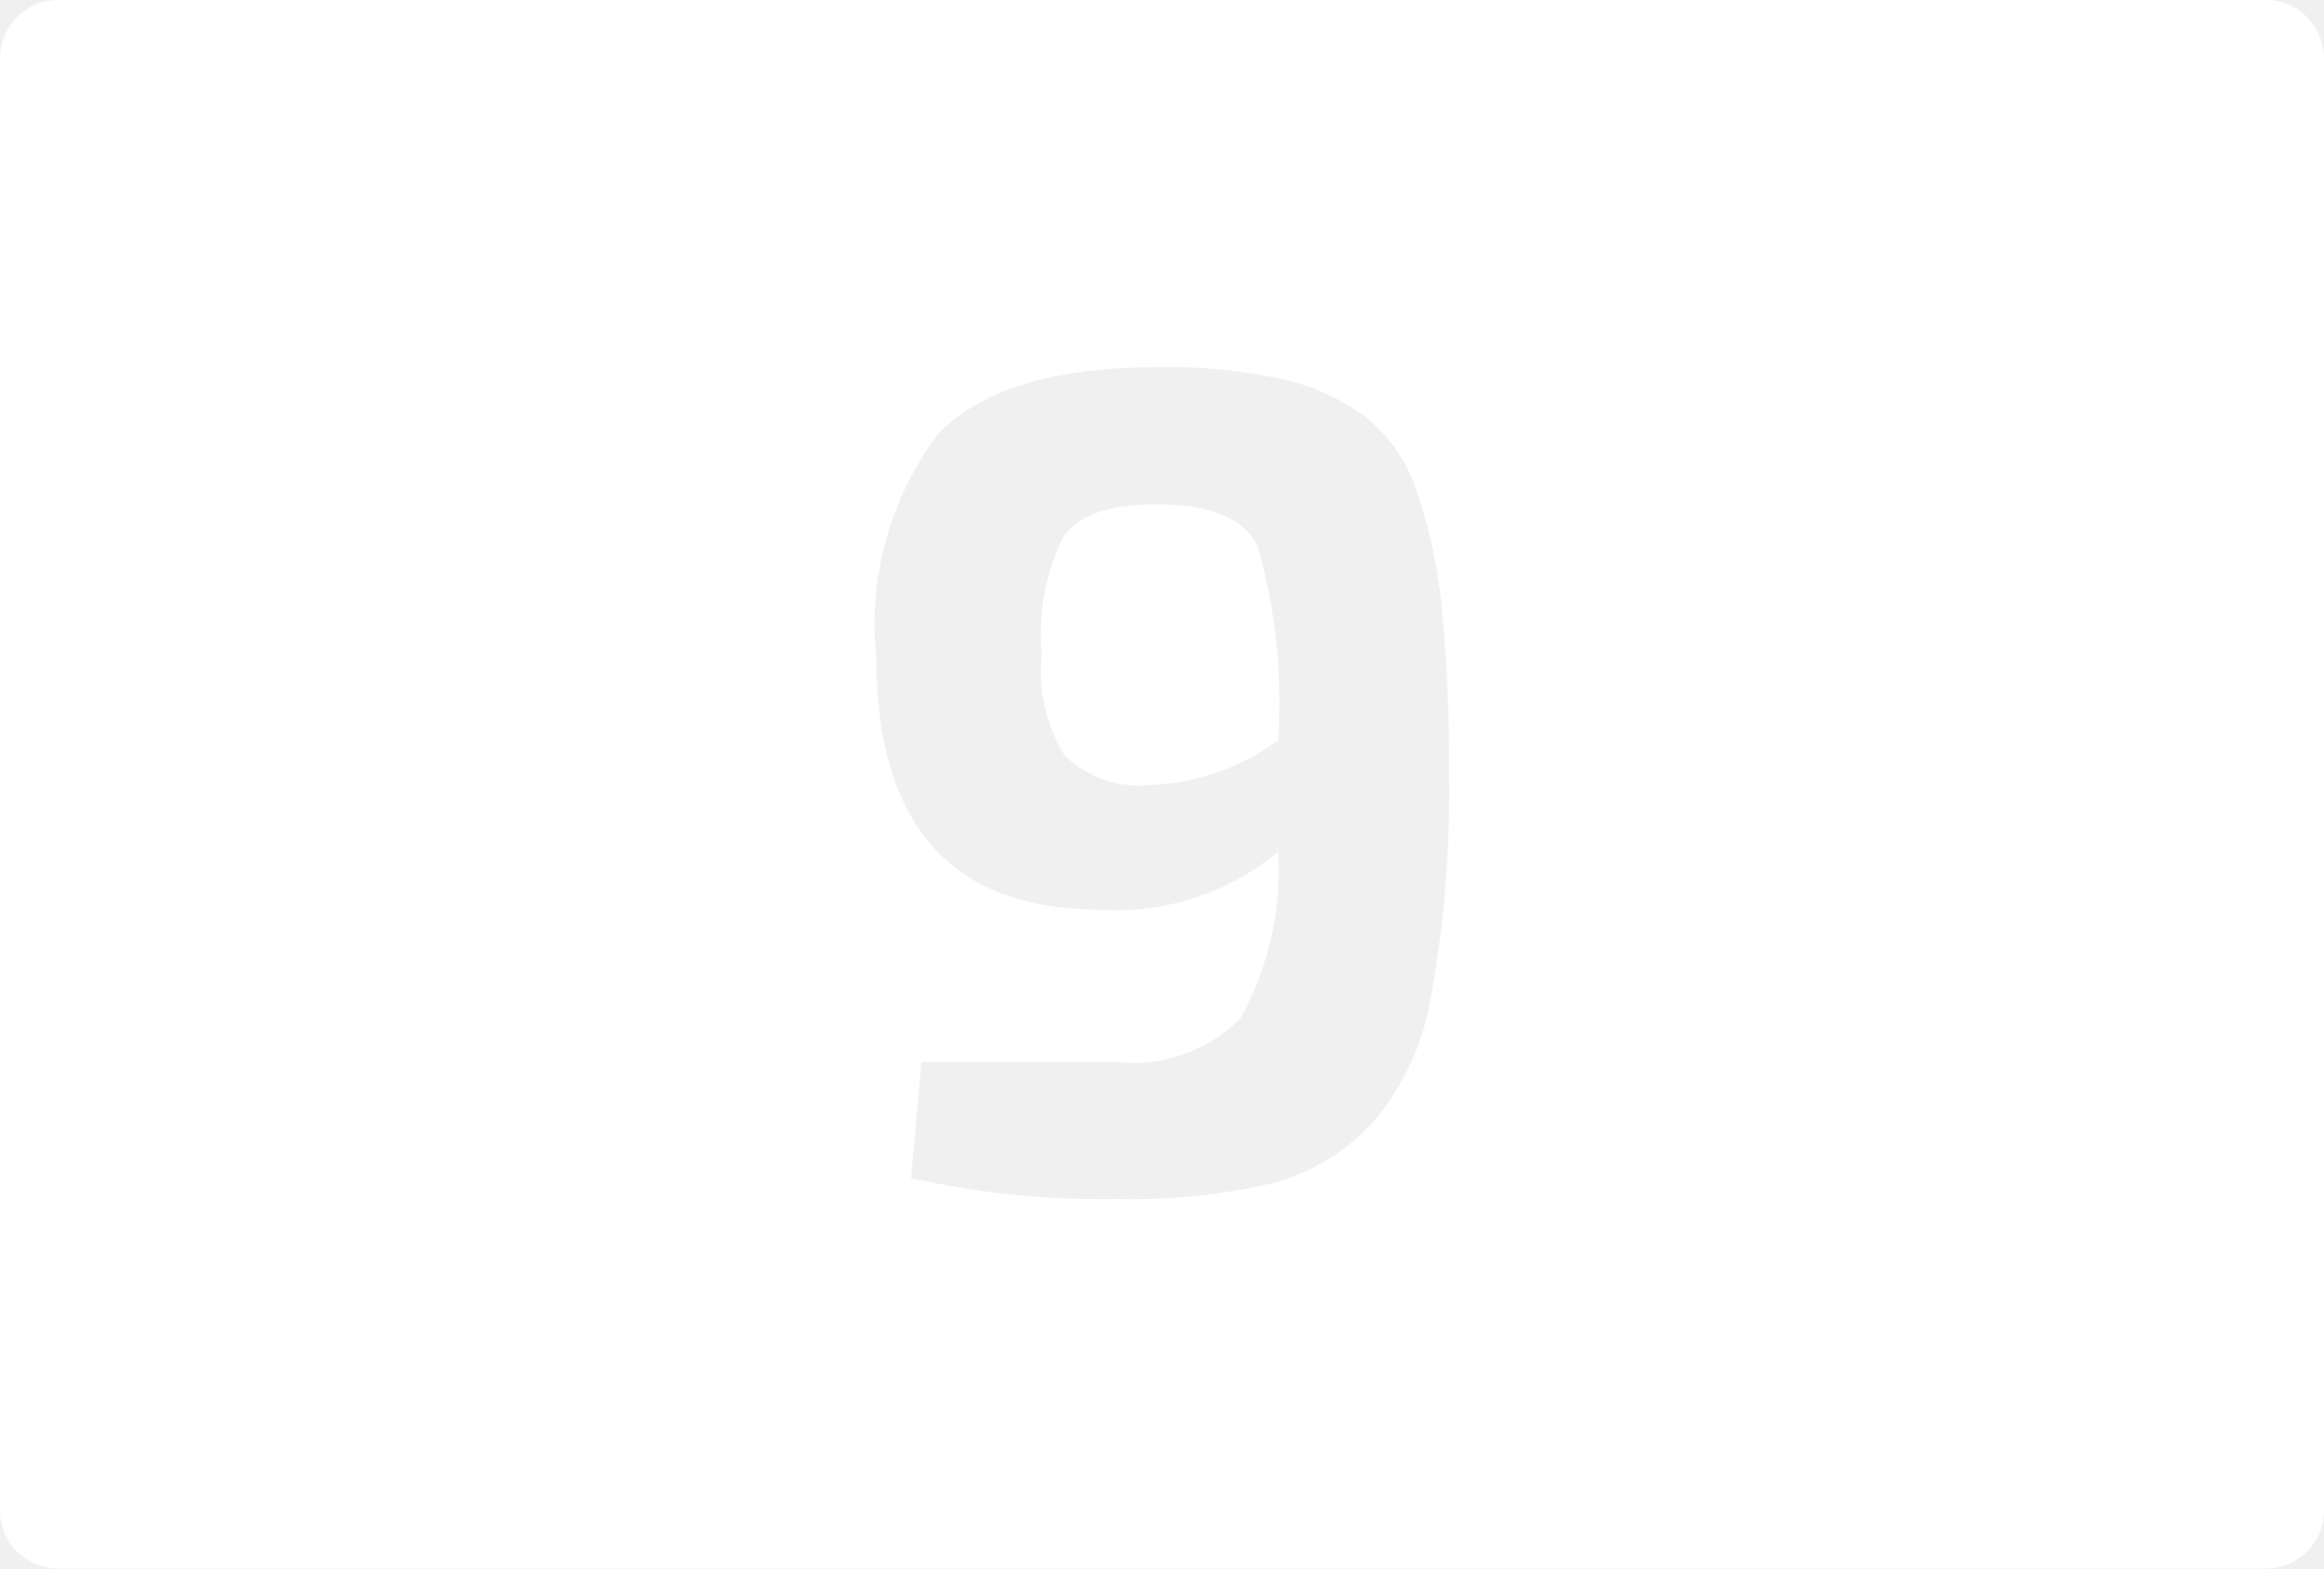
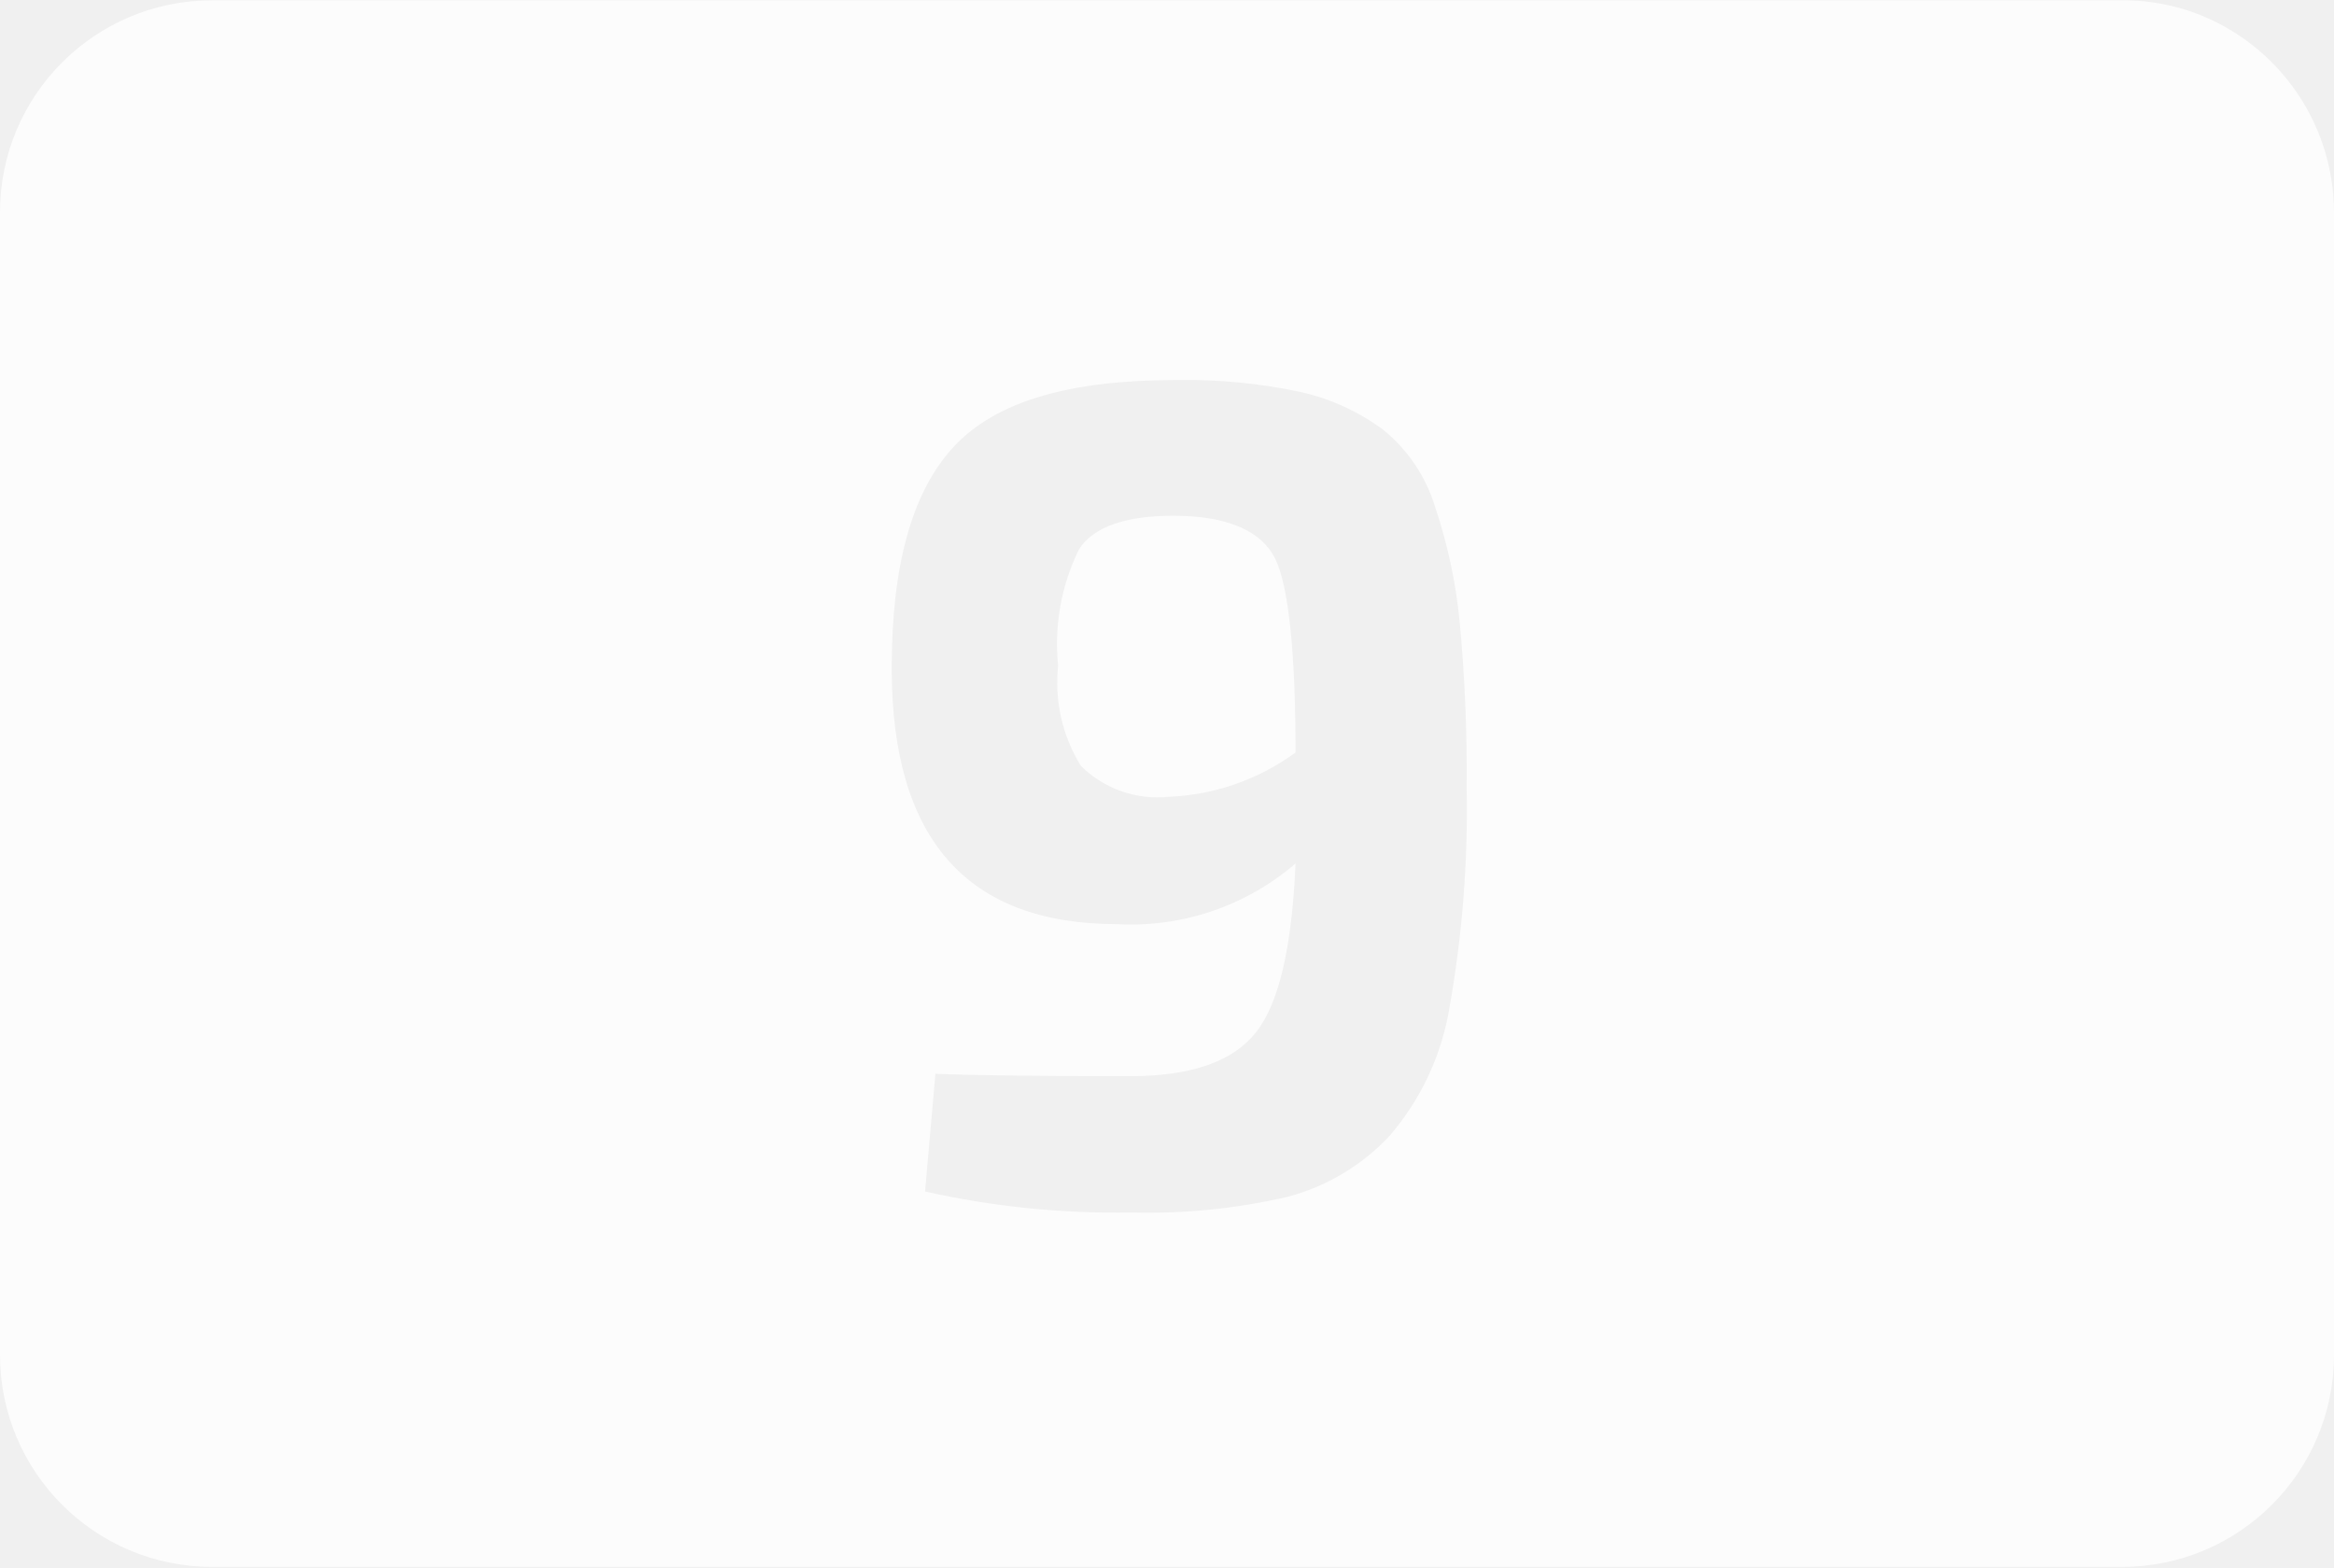
- <svg xmlns="http://www.w3.org/2000/svg" id="ae2cddac-c3c7-4906-9e4c-82e48ec303ff" data-name="Calque 9" viewBox="0 0 40 27">
+ <svg xmlns="http://www.w3.org/2000/svg" id="aaeab36d-53a1-4f14-a420-a3e9ca3021f8" data-name="9" viewBox="0 0 69.99 47.01">
  <defs>
-     <style>.b2ee967e-f153-4174-a180-ff3867b6ac29{fill:#fff;}</style>
+     <style>.a5ecfee8-74e9-4b79-81ad-d307e1456f33{fill:#fcfcfc;}</style>
  </defs>
-   <g id="bdc741c9-74e0-44e8-b27f-97d256577c0d" data-name="9">
-     <path class="b2ee967e-f153-4174-a180-ff3867b6ac29" d="M19.91,8.68c-.83,0-1.37.19-1.62.58a3.81,3.81,0,0,0-.36,2A2.78,2.78,0,0,0,18.32,13a1.85,1.85,0,0,0,1.51.51A3.94,3.94,0,0,0,22,12.74a9.71,9.71,0,0,0-.35-3.32C21.43,8.93,20.84,8.68,19.91,8.68Z" transform="translate(0)" />
-     <path class="b2ee967e-f153-4174-a180-ff3867b6ac29" d="M39,0H1A1,1,0,0,0,0,1V26a1,1,0,0,0,1,1H39a1,1,0,0,0,1-1V1A1,1,0,0,0,39,0ZM24.64,17.1a4.47,4.47,0,0,1-1,2.21,3.63,3.63,0,0,1-1.75,1.06,10.64,10.64,0,0,1-2.67.27,15,15,0,0,1-3.54-.36l.18-2c.75,0,1.86,0,3.34,0a2.6,2.6,0,0,0,2.15-.75A5.29,5.29,0,0,0,22,14.66a4.35,4.35,0,0,1-3.06,1q-3.86,0-3.86-4.38a5.43,5.43,0,0,1,1.06-3.8c.72-.77,2-1.16,3.8-1.16a9.17,9.17,0,0,1,2.15.21,3.78,3.78,0,0,1,1.43.66,2.74,2.74,0,0,1,.88,1.31,8.85,8.85,0,0,1,.42,2,27.48,27.48,0,0,1,.12,2.85A19.67,19.67,0,0,1,24.64,17.1Z" transform="translate(0)" />
+   <g id="ad3f5377-8171-4f26-b554-0636f220c8e9" data-name="9">
+     <path class="a5ecfee8-74e9-4b79-81ad-d307e1456f33" d="M35.34,15.57c-1.44,0-2.39.33-2.83,1a6.43,6.43,0,0,0-.63,3.5,4.75,4.75,0,0,0,.68,3A3.26,3.26,0,0,0,35.2,24,6.9,6.9,0,0,0,39,22.67c0-3-.21-5-.61-5.81S37,15.57,35.34,15.57Z" transform="translate(-0.15 -0.1)" />
+     <path class="a5ecfee8-74e9-4b79-81ad-d307e1456f33" d="M65.68.39a6.32,6.32,0,0,0-2-.28H6.51A6.36,6.36,0,0,0,.15,6.47V40.74A6.36,6.36,0,0,0,6.51,47.1H63.78a6.36,6.36,0,0,0,6.36-6.36V6.48A6.39,6.39,0,0,0,65.68.39ZM43.62,30.3a7.85,7.85,0,0,1-1.8,3.87A6.42,6.42,0,0,1,38.76,36a18.53,18.53,0,0,1-4.68.47,26.22,26.22,0,0,1-6.19-.63l.31-3.53c1.31.05,3.26.07,5.85.07,1.82,0,3.07-.44,3.76-1.31S38.89,28.53,39,26a7.56,7.56,0,0,1-5.35,1.82q-6.76,0-6.76-7.67c0-3.08.6-5.29,1.86-6.65s3.47-2,6.65-2a16.38,16.38,0,0,1,3.76.36A6.57,6.57,0,0,1,41.64,13a4.77,4.77,0,0,1,1.54,2.29,15.48,15.48,0,0,1,.74,3.45,47.94,47.94,0,0,1,.21,5A33.79,33.79,0,0,1,43.62,30.3Z" transform="translate(-0.15 -0.1)" />
  </g>
</svg>
